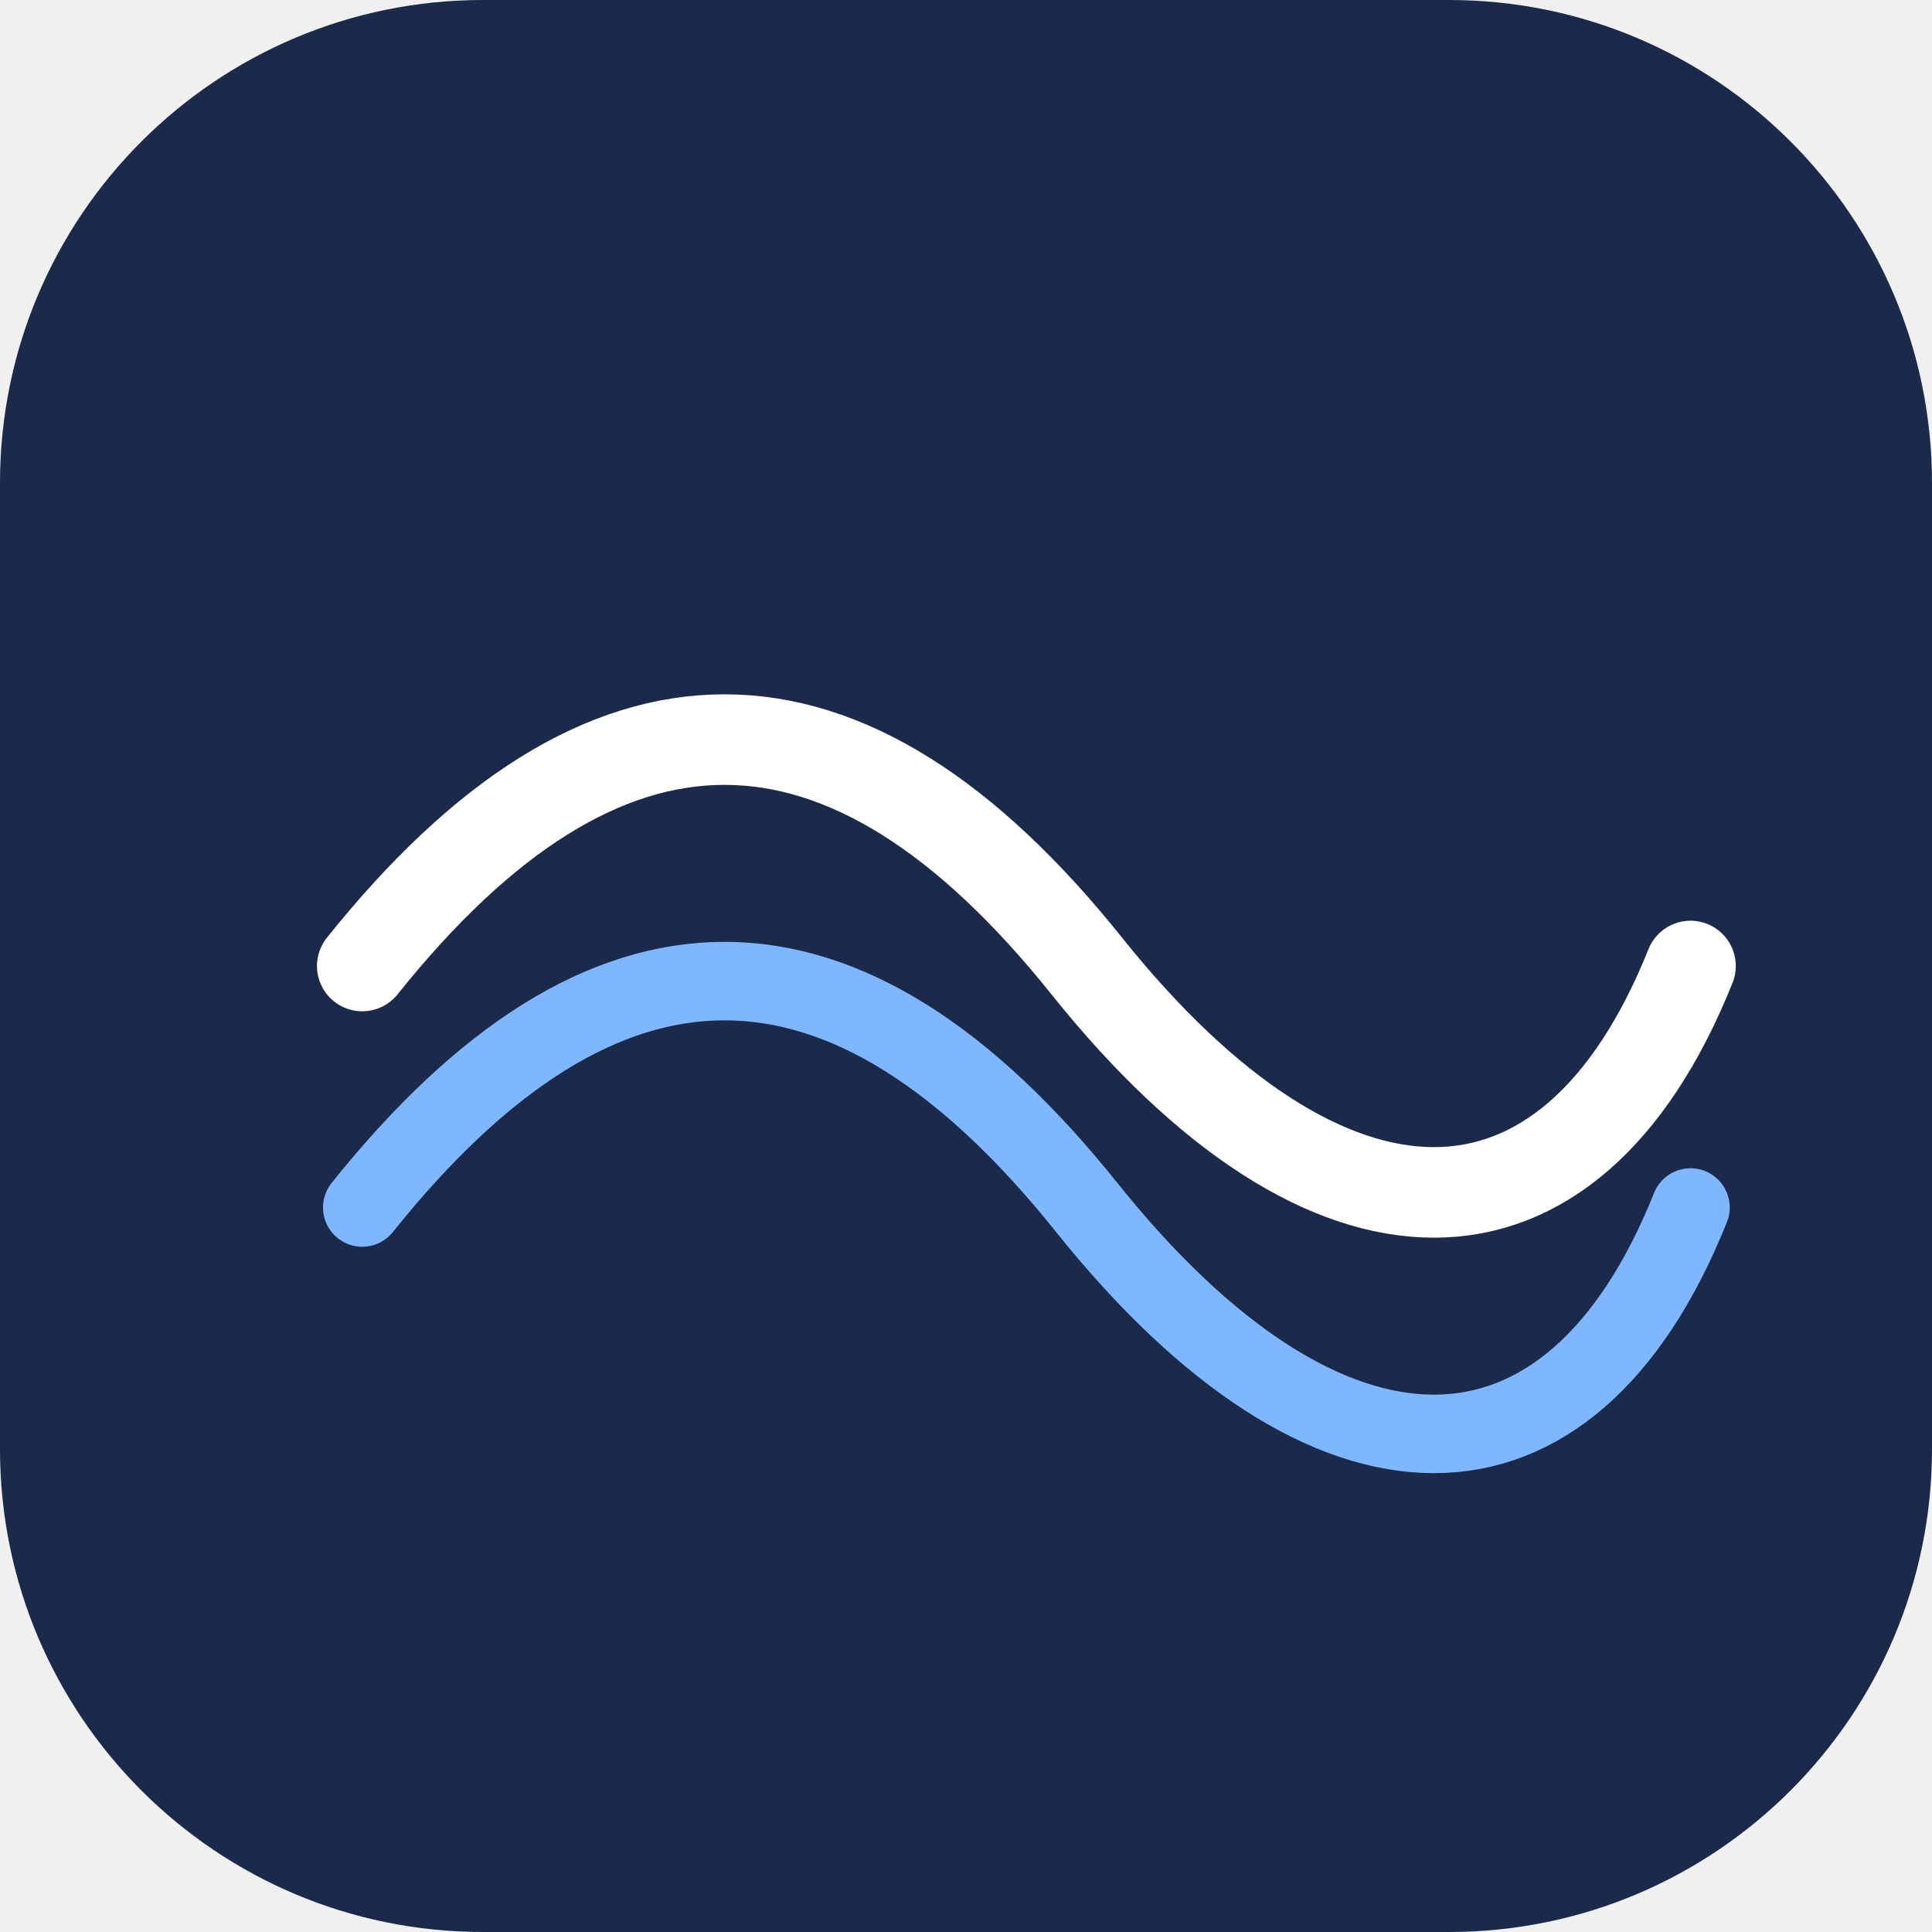
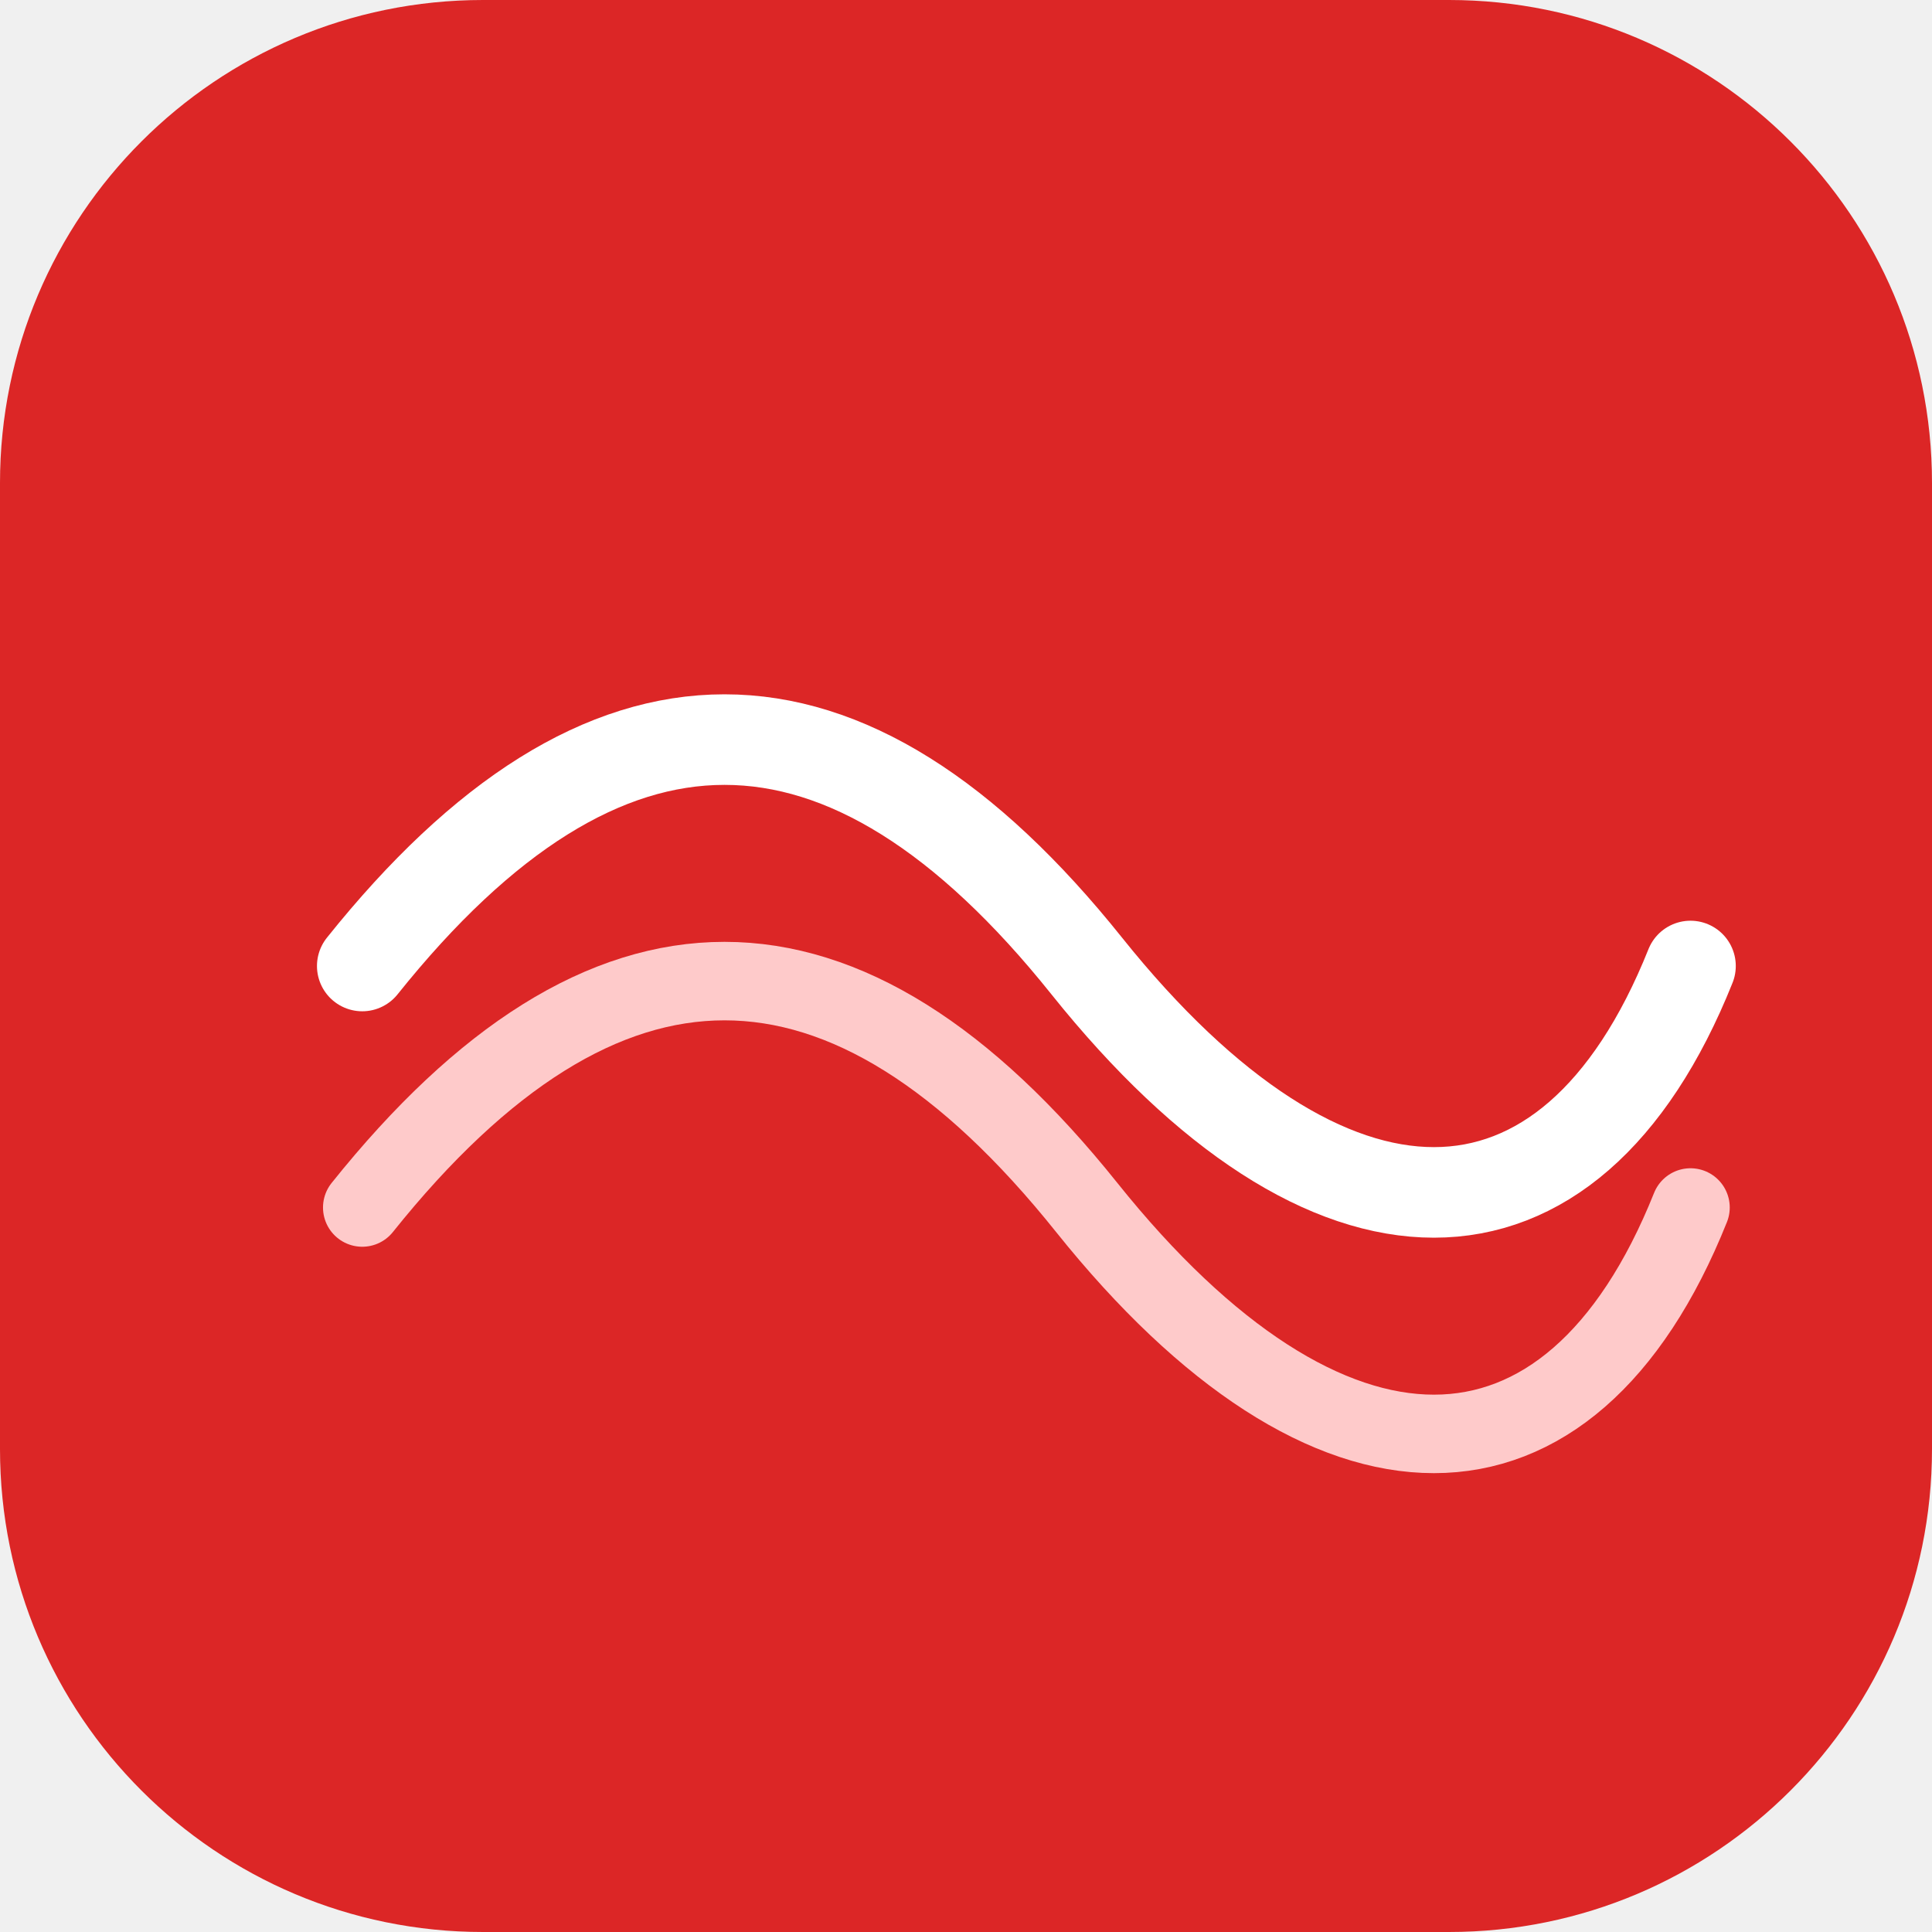
<svg xmlns="http://www.w3.org/2000/svg" viewBox="0 0 64 64" width="64" height="64">
-   <rect width="64" height="64" rx="16" fill="#1B2A4A" />
+   <rect width="64" height="64" rx="16" fill="#DC2626" />
  <path d="M12 32 C20 22, 28 22, 36 32 S52 42, 56 32" stroke="#ffffff" stroke-width="3" fill="none" stroke-linecap="round" />
-   <path d="M12 40 C20 30, 28 30, 36 40 S52 50, 56 40" stroke="#7EB6FF" stroke-width="2.6" fill="none" stroke-linecap="round" />
+   <path d="M12 40 C20 30, 28 30, 36 40 S52 50, 56 40" stroke="#FECACA" stroke-width="2.6" fill="none" stroke-linecap="round" />
</svg>
